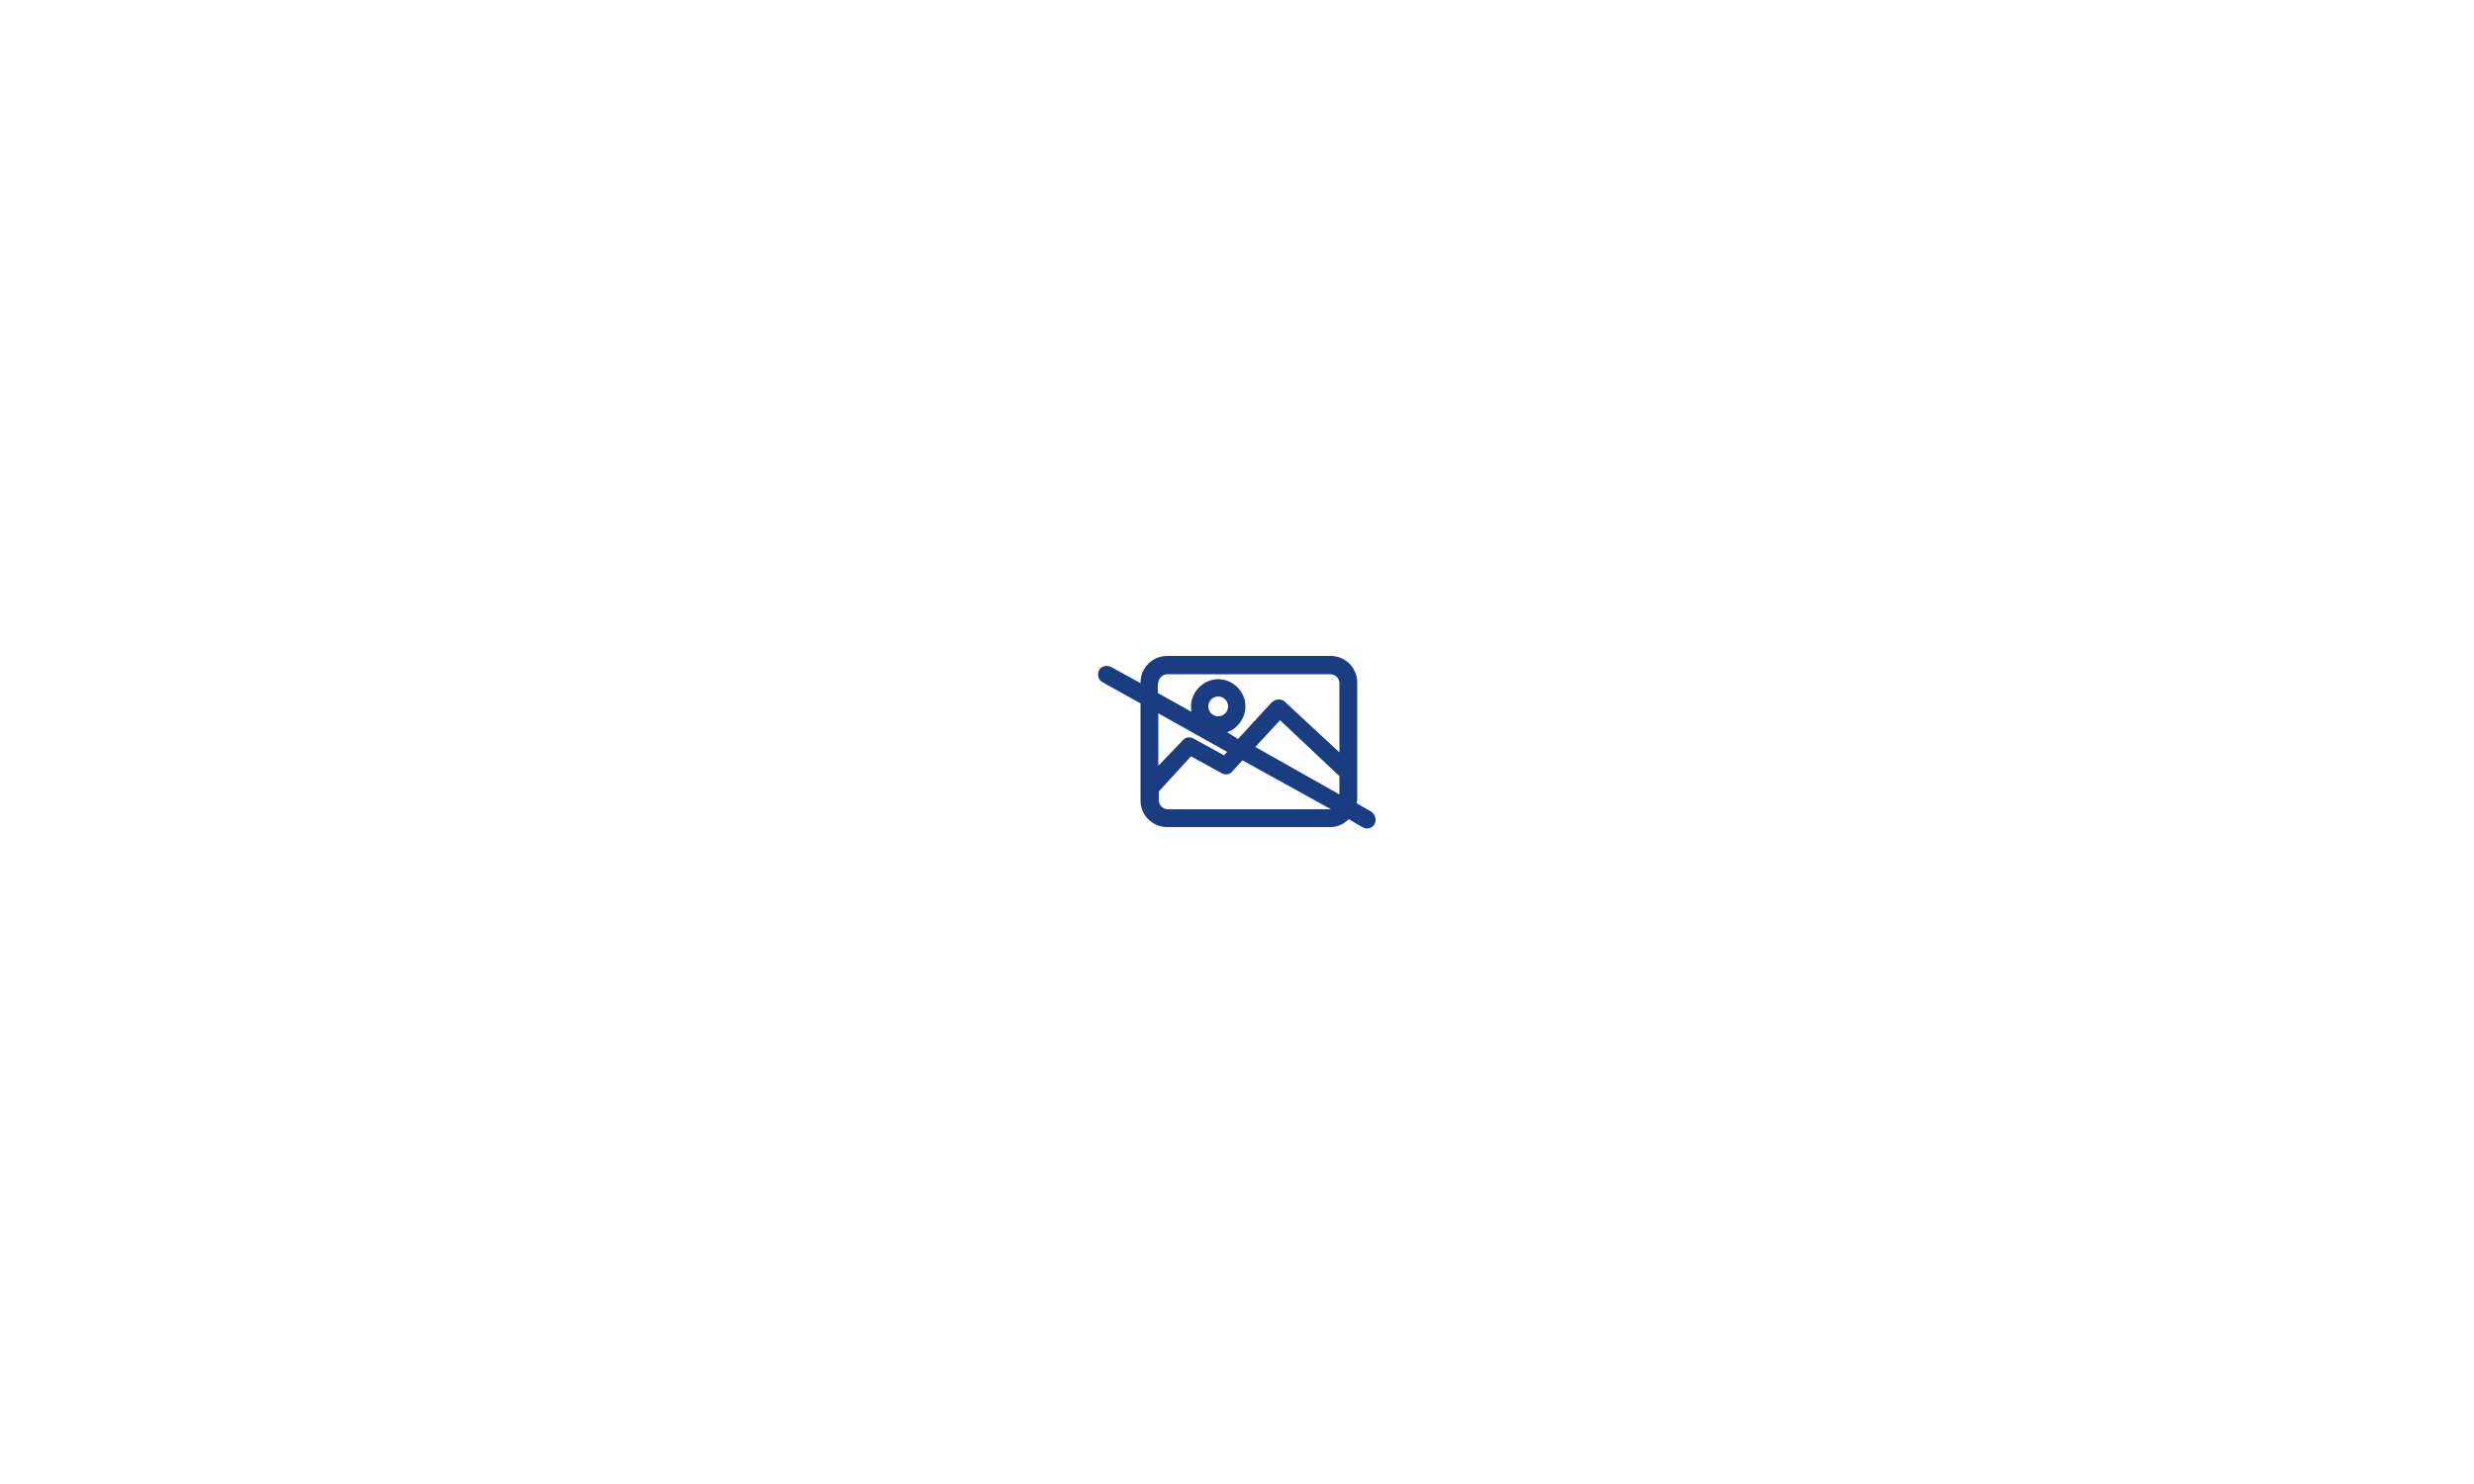
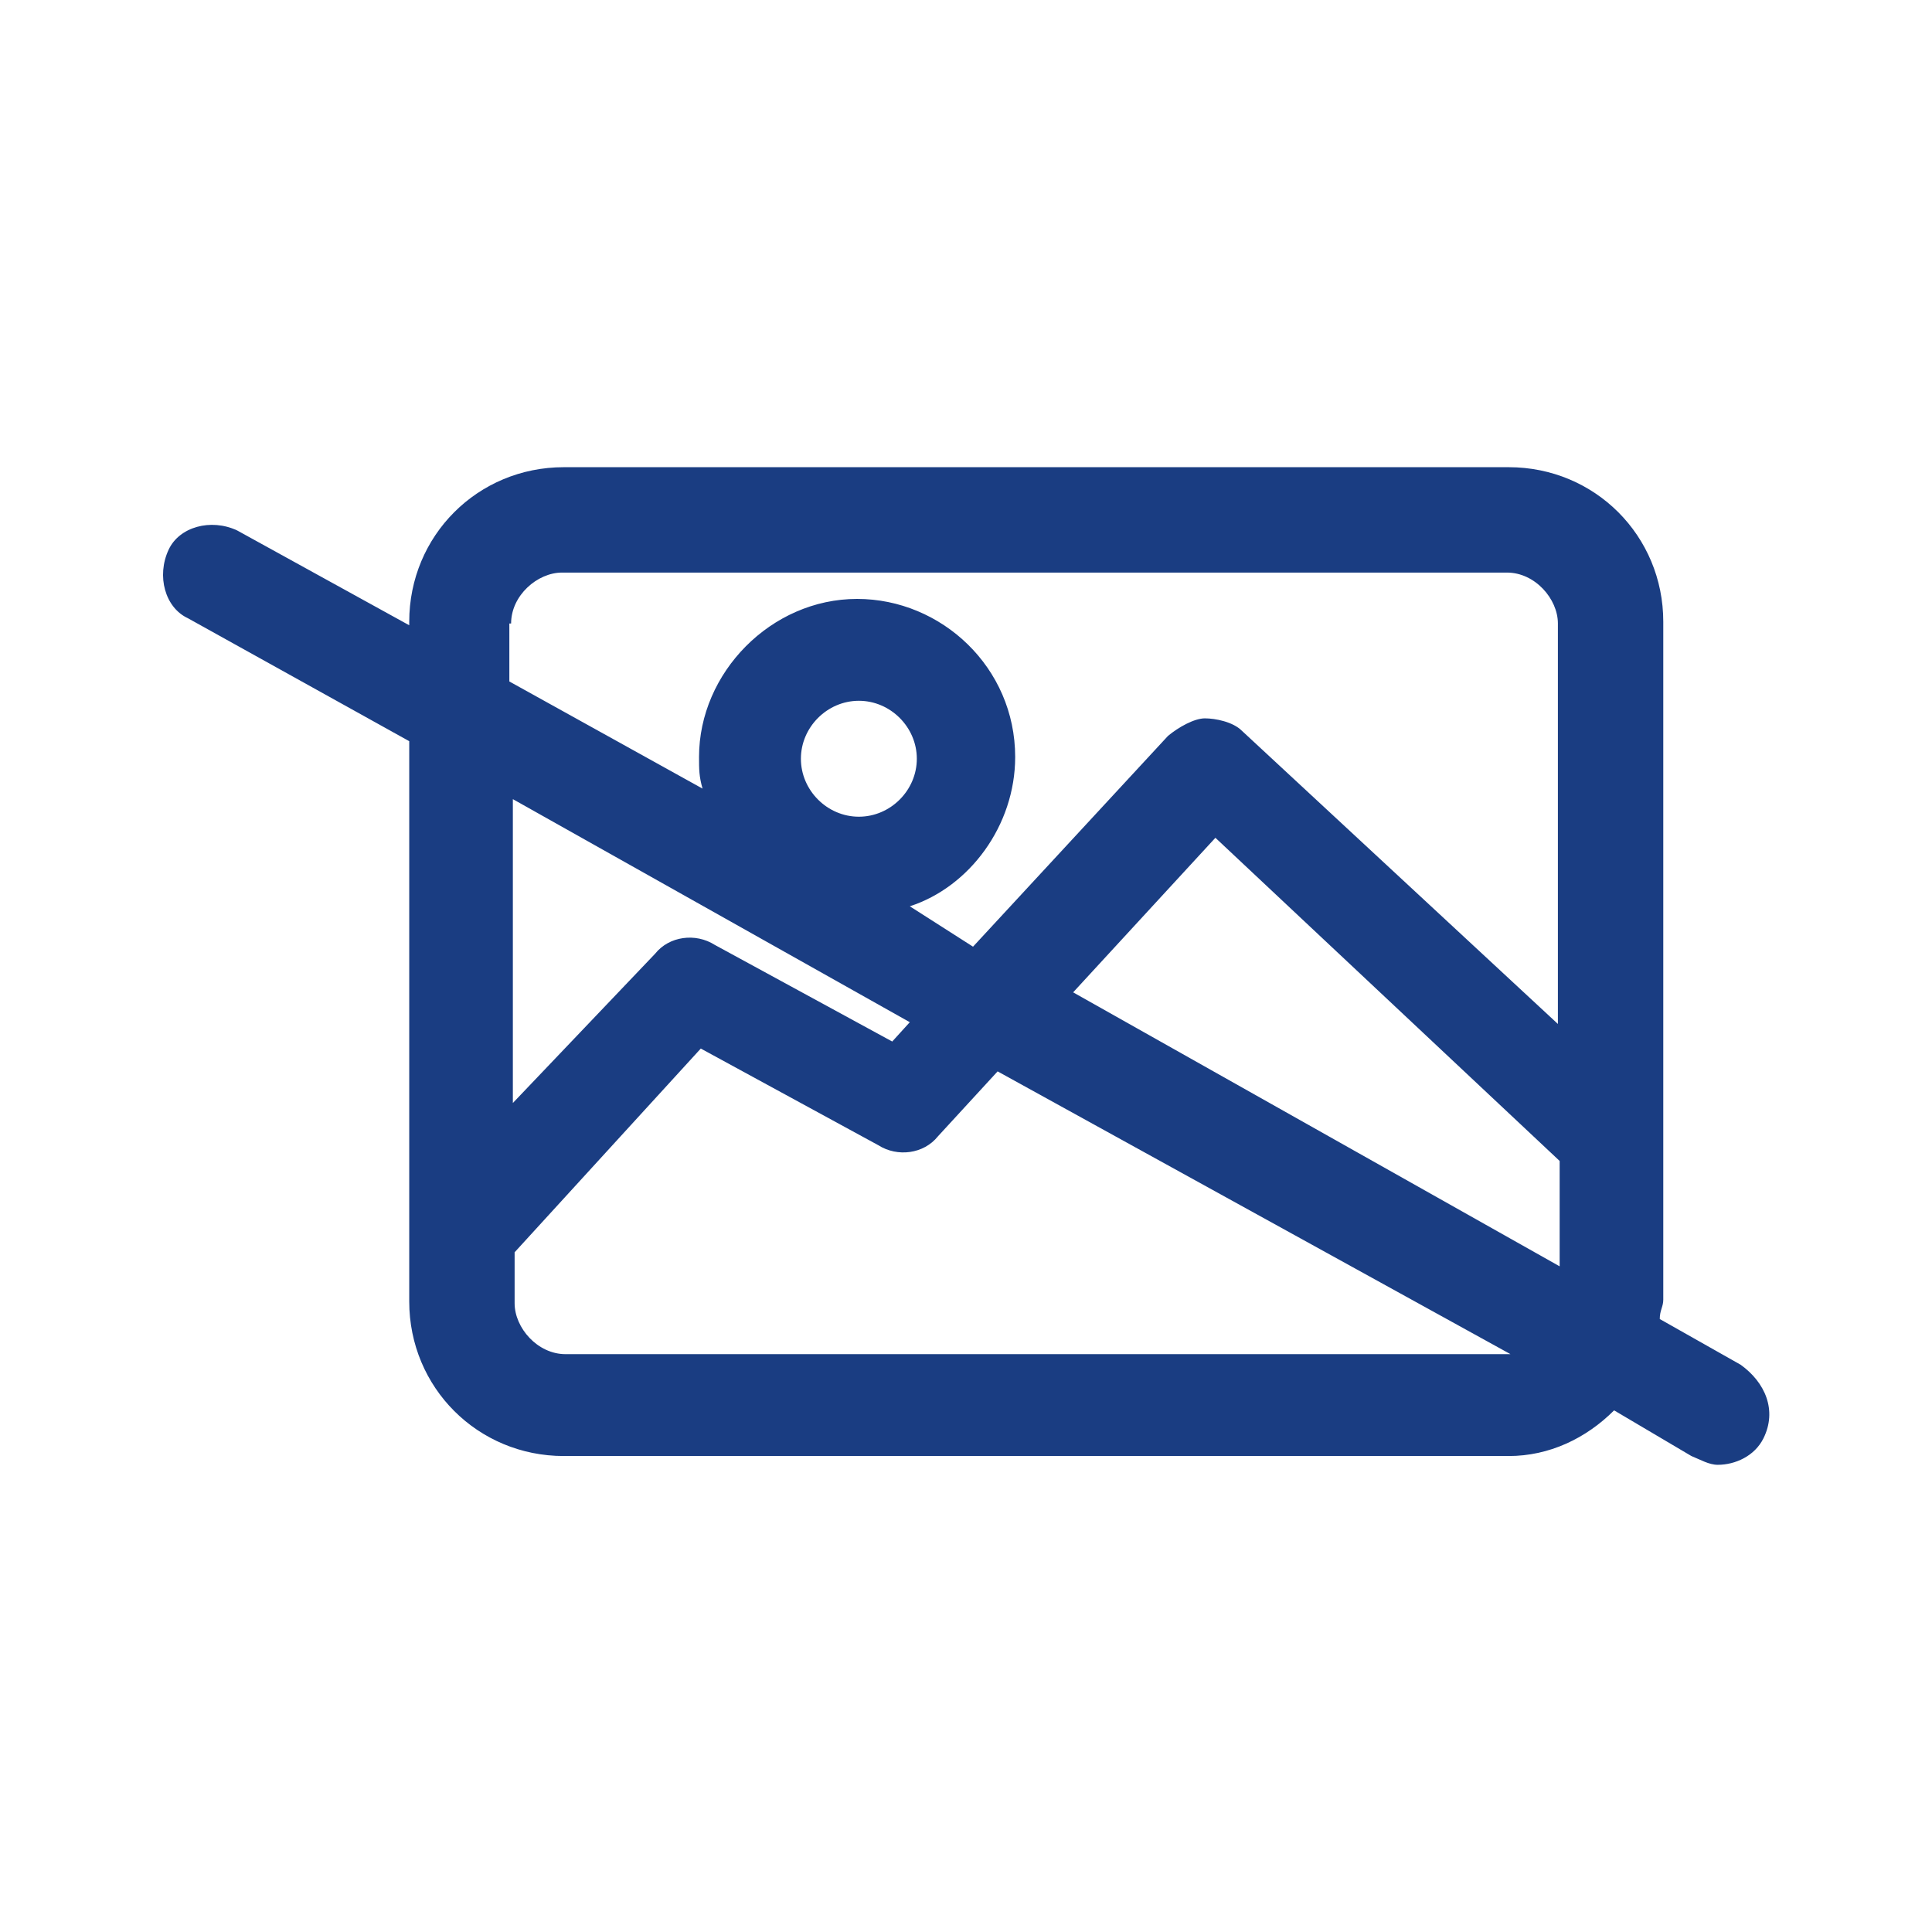
- <svg xmlns="http://www.w3.org/2000/svg" version="1.1" id="Layer_1" x="0px" y="0px" viewBox="0 0 500 300" style="enable-background:new 0 0 500 300;" xml:space="preserve">
+ <svg xmlns="http://www.w3.org/2000/svg" version="1.1" id="Layer_1" x="0px" y="0px" viewBox="0 0 110 110" style="enable-background:new 0 0 110 110;" xml:space="preserve">
  <style type="text/css">
	.st0{fill:#1A3D82;}
</style>
-   <path class="st0" d="M277,164l-2.8-1.6c0-0.3,0.1-0.4,0.1-0.7V138c0-3-2.4-5.4-5.4-5.4h-33c-3,0-5.4,2.4-5.4,5.4v0.1l-6-3.3  c-0.9-0.4-2-0.1-2.4,0.7c-0.4,0.9-0.1,2,0.7,2.4l7.7,4.3v19.6c0,3,2.4,5.4,5.4,5.4h33c1.4,0,2.7-0.6,3.7-1.6l2.7,1.6  c0.3,0.1,0.6,0.3,0.9,0.3c0.6,0,1.3-0.3,1.6-0.9C278.3,165.6,277.9,164.6,277,164z M253.7,151l5-5.4l12,11.3v3.7L253.7,151z   M234.1,138.1c0-1,0.9-1.8,1.8-1.8h33c1,0,1.8,0.9,1.8,1.8v14l-11.1-10.3c-0.3-0.3-0.9-0.4-1.3-0.4c-0.4,0-0.9,0.3-1.3,0.6l-6.8,7.4  L248,148c2.1-0.7,3.7-2.8,3.7-5.2c0-3.1-2.6-5.5-5.5-5.5c-3,0-5.5,2.6-5.5,5.5c0,0.4,0,0.7,0.1,1.1l-6.8-3.8v-2H234.1z M244.2,142.8  c0-1.1,0.9-2,2-2s2,0.9,2,2s-0.9,2-2,2S244.2,143.9,244.2,142.8z M248,152l-0.6,0.7l-6.2-3.4c-0.7-0.4-1.6-0.3-2.1,0.3l-5,5.2v-10.6  L248,152z M269,163.6h-33c-1,0-1.8-0.9-1.8-1.8v-1.8l6.5-7.1l6.2,3.4c0.7,0.4,1.6,0.3,2.1-0.3l2.1-2.3L269,163.6L269,163.6z" />
+   <path class="st0" d="M99.1,77.7l-4.6-2.6c0-0.5,0.2-0.7,0.2-1.1V35.4c0-4.9-3.9-8.8-8.8-8.8H32.1c-4.9,0-8.8,3.9-8.8,8.8v0.2  l-9.8-5.4c-1.5-0.7-3.3-0.2-3.9,1.1c-0.7,1.5-0.2,3.3,1.1,3.9l12.6,7v31.9c0,4.9,3.9,8.8,8.8,8.8h53.8c2.3,0,4.4-1,6-2.6l4.4,2.6  c0.5,0.2,1,0.5,1.5,0.5c1,0,2.1-0.5,2.6-1.5C101.2,80.3,100.5,78.7,99.1,77.7z M61.1,56.5l8.1-8.8l19.6,18.4v6L61.1,56.5z   M29.1,35.5c0-1.6,1.5-2.9,2.9-2.9h53.8c1.6,0,2.9,1.5,2.9,2.9v22.8L70.7,41.6c-0.5-0.5-1.5-0.7-2.1-0.7s-1.5,0.5-2.1,1L55.4,53.9  l-3.6-2.3c3.4-1.1,6-4.6,6-8.5c0-5.1-4.2-9-9-9c-4.9,0-9,4.2-9,9c0,0.7,0,1.1,0.2,1.8L29,38.8v-3.3H29.1z M45.6,43.2  c0-1.8,1.5-3.3,3.3-3.3s3.3,1.5,3.3,3.3s-1.5,3.3-3.3,3.3S45.6,45,45.6,43.2z M51.8,58.2l-1,1.1l-10.1-5.5c-1.1-0.7-2.6-0.5-3.4,0.5  l-8.1,8.5V45.5L51.8,58.2z M86,77.1H32.2c-1.6,0-2.9-1.5-2.9-2.9v-2.9l10.6-11.6L50,65.2c1.1,0.7,2.6,0.5,3.4-0.5l3.4-3.7L86,77.1  L86,77.1z" />
</svg>
